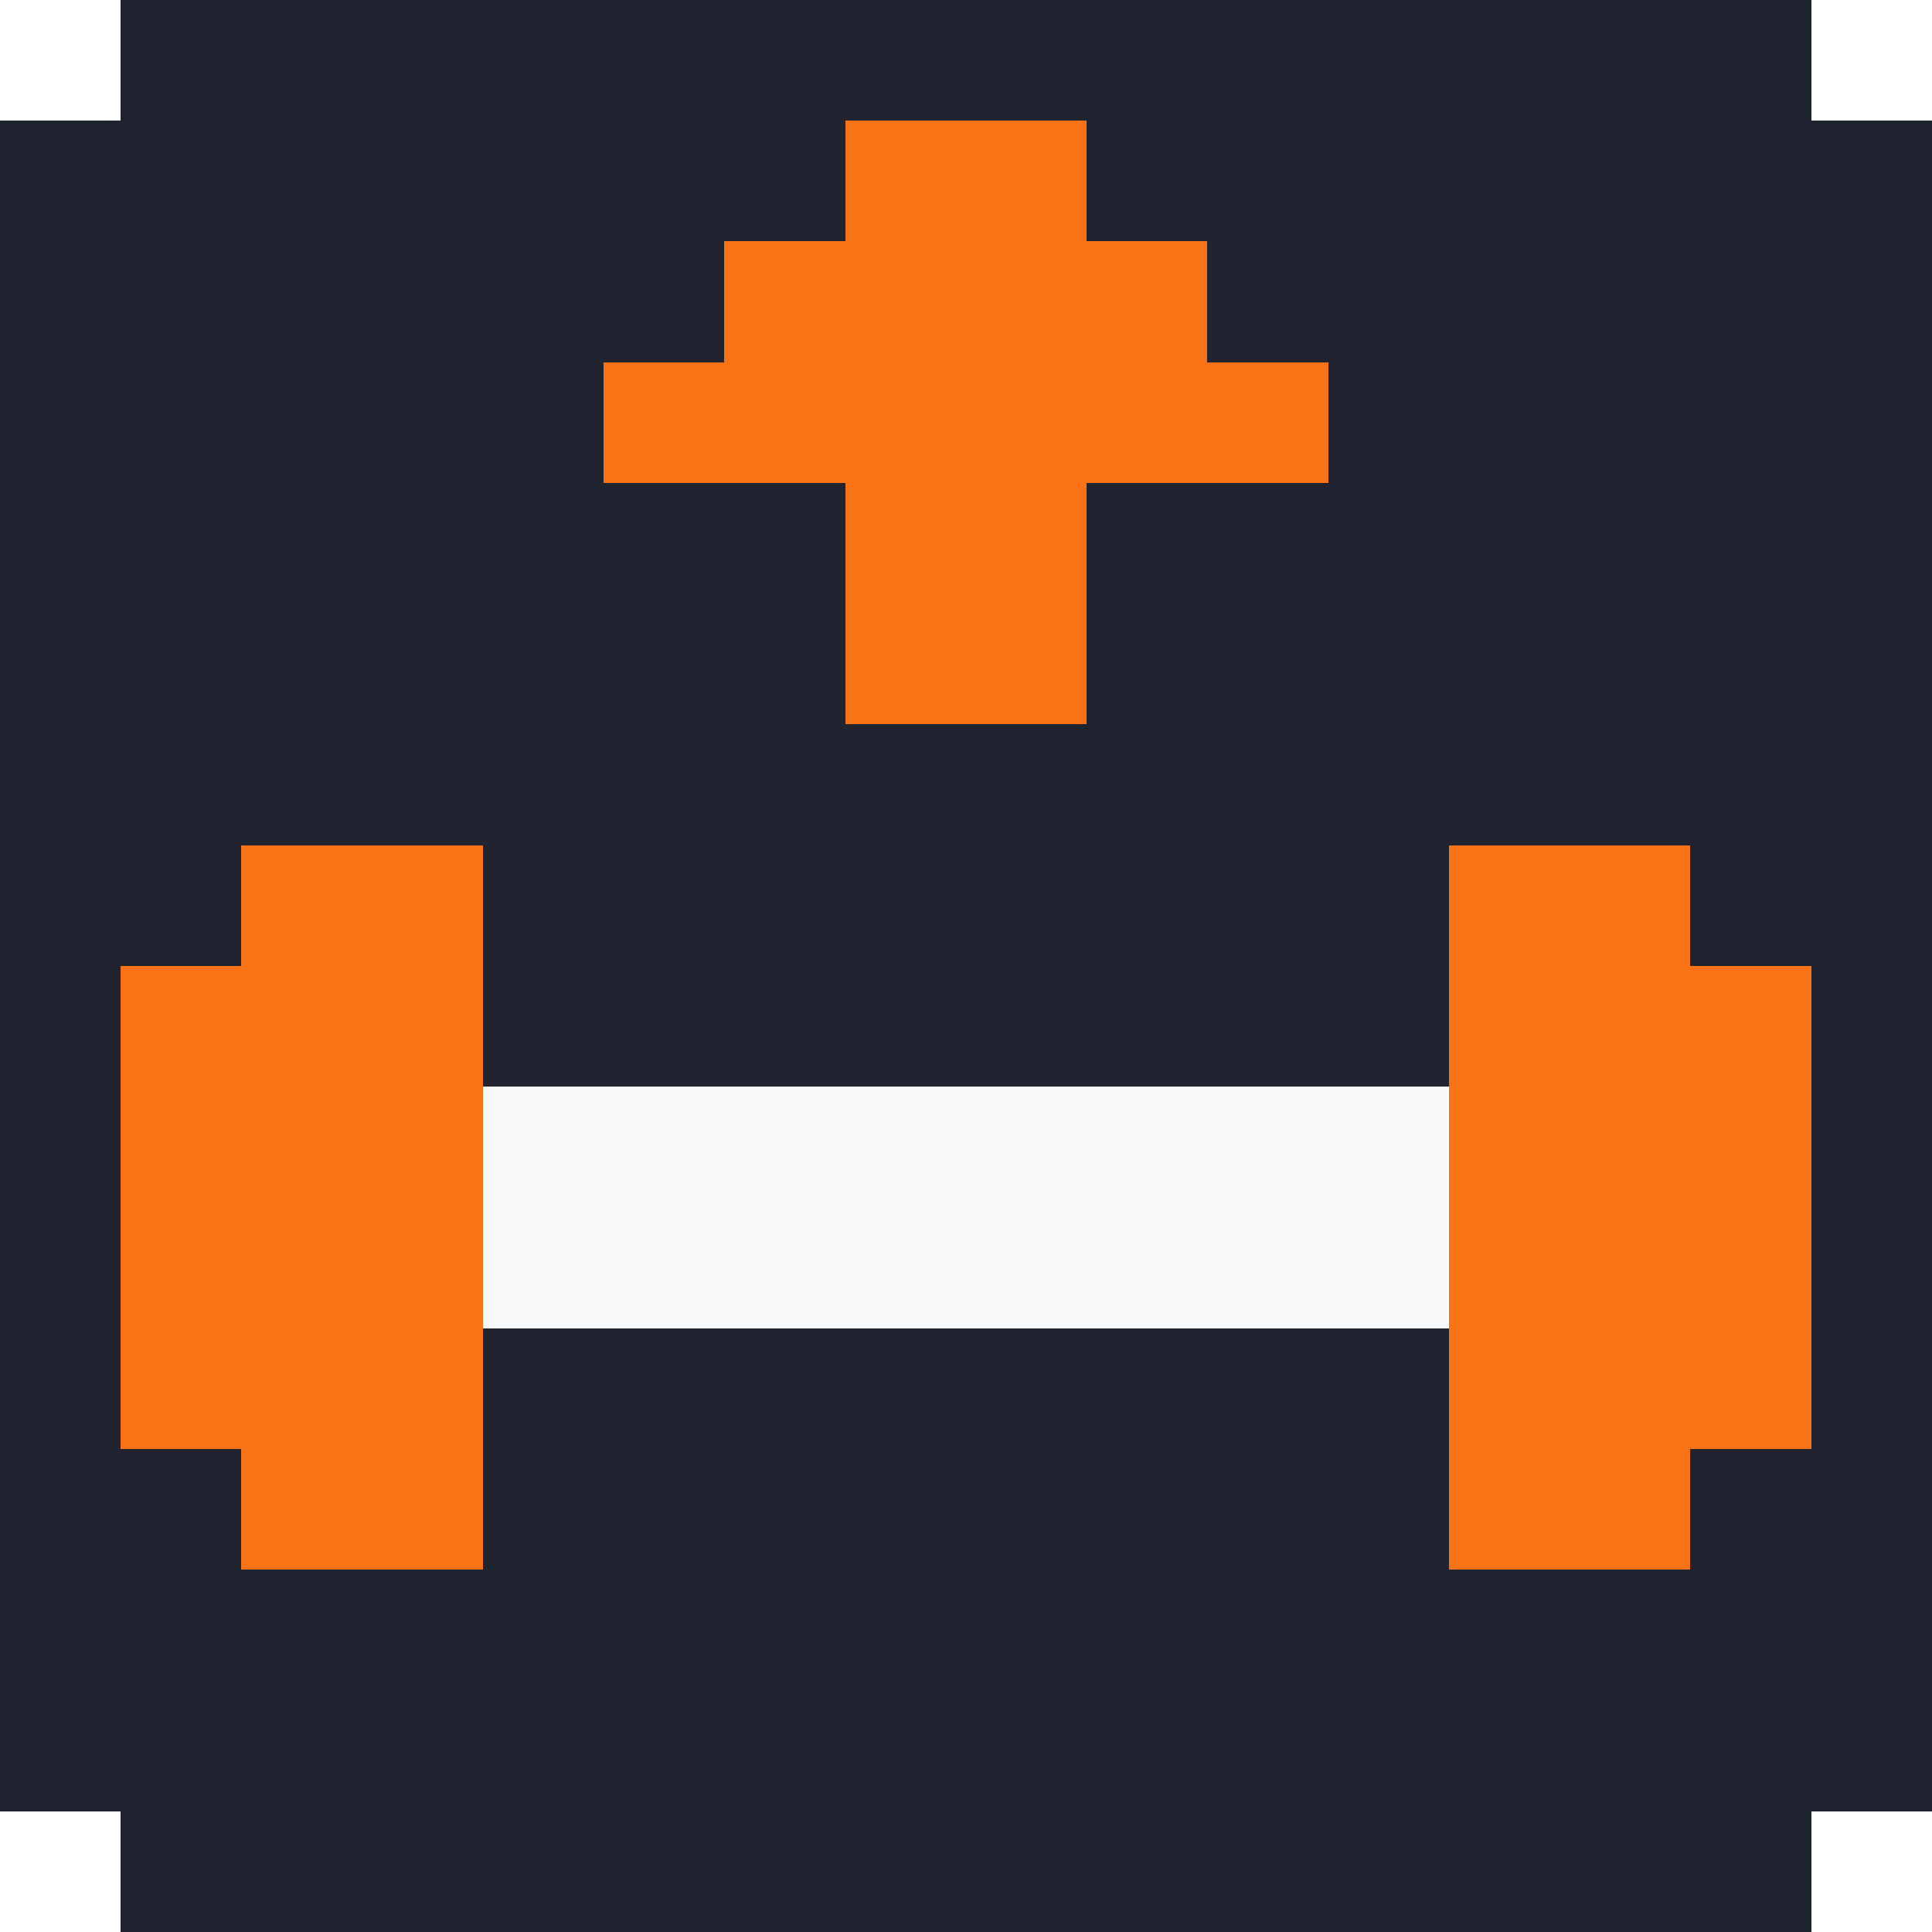
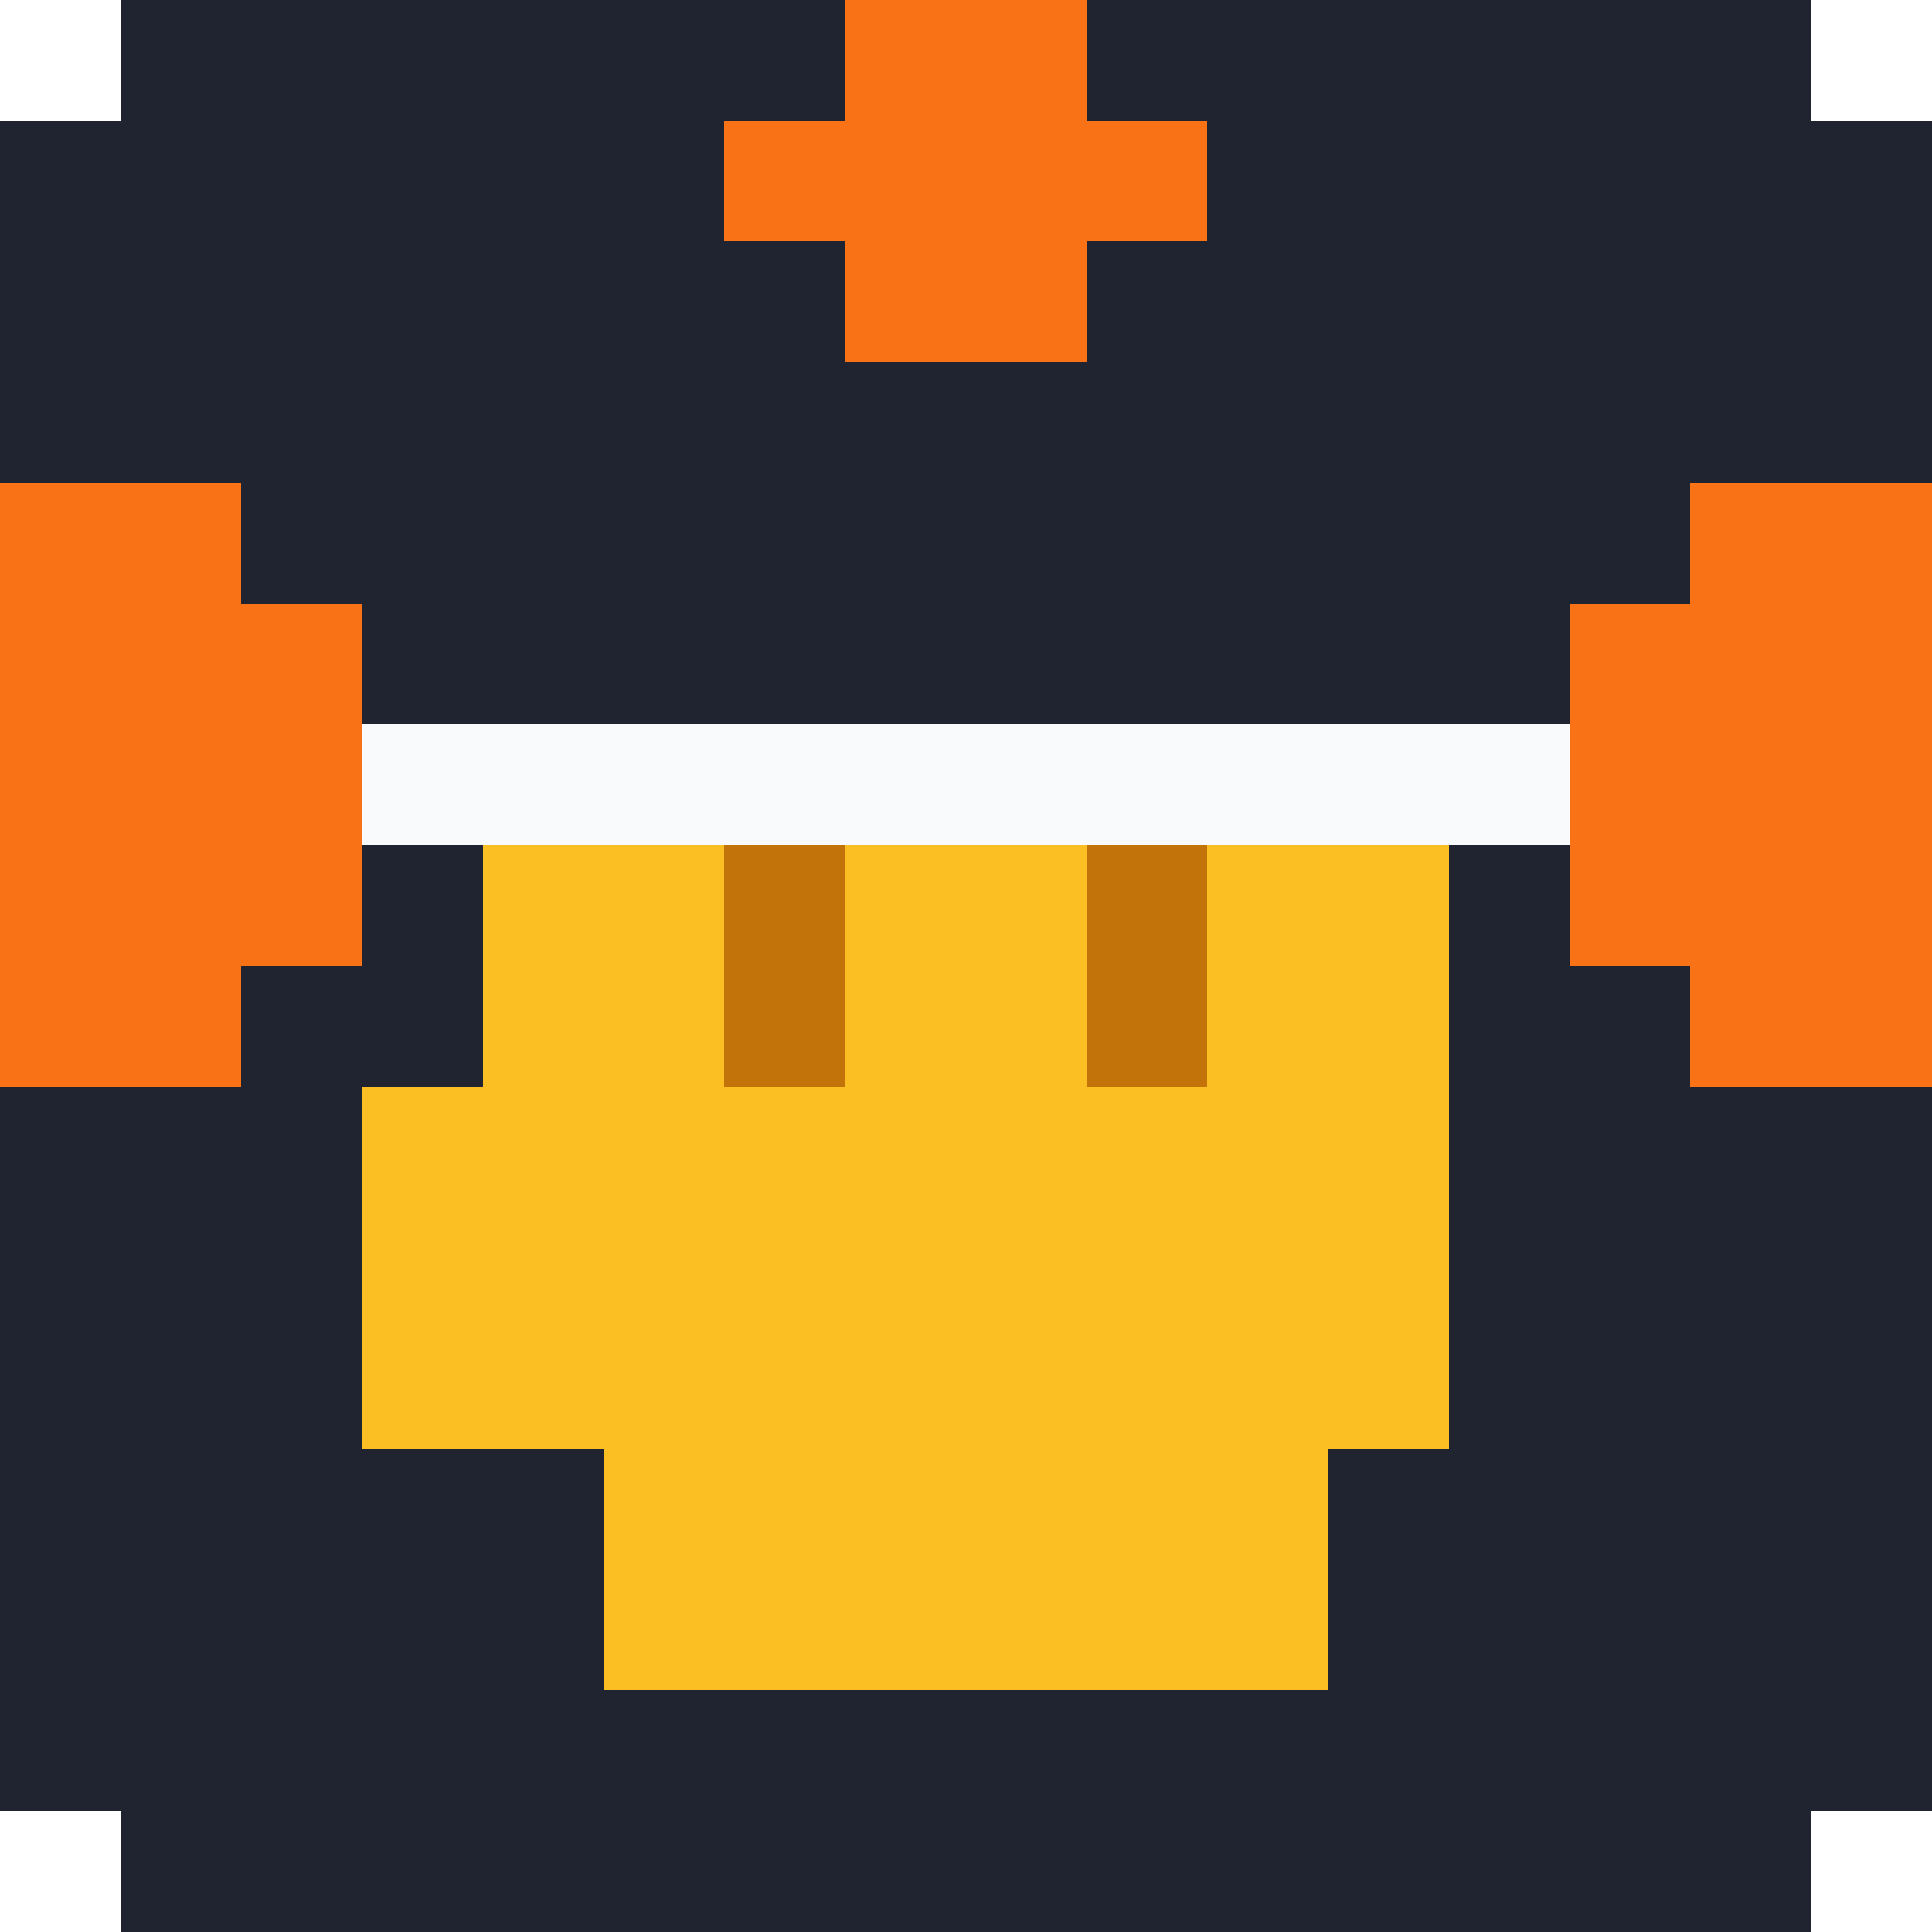
<svg xmlns="http://www.w3.org/2000/svg" viewBox="0 0 16 16" shape-rendering="crispEdges">
-   <rect x="1" y="0" width="14" height="1" fill="#1f2430" />
-   <rect x="0" y="1" width="7" height="1" fill="#1f2430" />
-   <rect x="7" y="1" width="2" height="1" fill="#f97316" />
-   <rect x="9" y="1" width="7" height="1" fill="#1f2430" />
-   <rect x="0" y="2" width="6" height="1" fill="#1f2430" />
-   <rect x="6" y="2" width="4" height="1" fill="#f97316" />
-   <rect x="10" y="2" width="6" height="1" fill="#1f2430" />
-   <rect x="0" y="3" width="5" height="1" fill="#1f2430" />
-   <rect x="5" y="3" width="6" height="1" fill="#f97316" />
-   <rect x="11" y="3" width="5" height="1" fill="#1f2430" />
-   <rect x="0" y="4" width="7" height="1" fill="#1f2430" />
-   <rect x="7" y="4" width="2" height="1" fill="#f97316" />
-   <rect x="9" y="4" width="7" height="1" fill="#1f2430" />
-   <rect x="0" y="5" width="7" height="1" fill="#1f2430" />
-   <rect x="7" y="5" width="2" height="1" fill="#f97316" />
-   <rect x="9" y="5" width="7" height="1" fill="#1f2430" />
-   <rect x="0" y="6" width="16" height="1" fill="#1f2430" />
-   <rect x="0" y="7" width="2" height="1" fill="#1f2430" />
-   <rect x="2" y="7" width="2" height="1" fill="#f97316" />
-   <rect x="4" y="7" width="8" height="1" fill="#1f2430" />
-   <rect x="12" y="7" width="2" height="1" fill="#f97316" />
-   <rect x="14" y="7" width="2" height="1" fill="#1f2430" />
-   <rect x="0" y="8" width="1" height="1" fill="#1f2430" />
-   <rect x="1" y="8" width="3" height="1" fill="#f97316" />
-   <rect x="4" y="8" width="8" height="1" fill="#1f2430" />
-   <rect x="12" y="8" width="3" height="1" fill="#f97316" />
-   <rect x="15" y="8" width="1" height="1" fill="#1f2430" />
-   <rect x="0" y="9" width="1" height="1" fill="#1f2430" />
-   <rect x="1" y="9" width="3" height="1" fill="#f97316" />
-   <rect x="4" y="9" width="8" height="1" fill="#f8fafc" />
-   <rect x="12" y="9" width="3" height="1" fill="#f97316" />
-   <rect x="15" y="9" width="1" height="1" fill="#1f2430" />
-   <rect x="0" y="10" width="1" height="1" fill="#1f2430" />
-   <rect x="1" y="10" width="3" height="1" fill="#f97316" />
-   <rect x="4" y="10" width="8" height="1" fill="#f8fafc" />
-   <rect x="12" y="10" width="3" height="1" fill="#f97316" />
-   <rect x="15" y="10" width="1" height="1" fill="#1f2430" />
-   <rect x="0" y="11" width="1" height="1" fill="#1f2430" />
-   <rect x="1" y="11" width="3" height="1" fill="#f97316" />
-   <rect x="4" y="11" width="8" height="1" fill="#1f2430" />
-   <rect x="12" y="11" width="3" height="1" fill="#f97316" />
-   <rect x="15" y="11" width="1" height="1" fill="#1f2430" />
-   <rect x="0" y="12" width="2" height="1" fill="#1f2430" />
-   <rect x="2" y="12" width="2" height="1" fill="#f97316" />
-   <rect x="4" y="12" width="8" height="1" fill="#1f2430" />
-   <rect x="12" y="12" width="2" height="1" fill="#f97316" />
-   <rect x="14" y="12" width="2" height="1" fill="#1f2430" />
-   <rect x="0" y="13" width="16" height="1" fill="#1f2430" />
+   <rect x="1" y="0" width="6" height="1" fill="#1f2430" />
+   <rect x="7" y="0" width="2" height="1" fill="#f97316" />
+   <rect x="9" y="0" width="6" height="1" fill="#1f2430" />
+   <rect x="0" y="1" width="6" height="1" fill="#1f2430" />
+   <rect x="6" y="1" width="4" height="1" fill="#f97316" />
+   <rect x="10" y="1" width="6" height="1" fill="#1f2430" />
+   <rect x="0" y="2" width="7" height="1" fill="#1f2430" />
+   <rect x="7" y="2" width="2" height="1" fill="#f97316" />
+   <rect x="9" y="2" width="7" height="1" fill="#1f2430" />
+   <rect x="0" y="3" width="16" height="1" fill="#1f2430" />
+   <rect x="0" y="4" width="2" height="1" fill="#f97316" />
+   <rect x="2" y="4" width="12" height="1" fill="#1f2430" />
+   <rect x="14" y="4" width="2" height="1" fill="#f97316" />
+   <rect x="0" y="5" width="3" height="1" fill="#f97316" />
+   <rect x="3" y="5" width="10" height="1" fill="#1f2430" />
+   <rect x="13" y="5" width="3" height="1" fill="#f97316" />
+   <rect x="0" y="6" width="3" height="1" fill="#f97316" />
+   <rect x="3" y="6" width="10" height="1" fill="#f8fafc" />
+   <rect x="13" y="6" width="3" height="1" fill="#f97316" />
+   <rect x="0" y="7" width="3" height="1" fill="#f97316" />
+   <rect x="3" y="7" width="1" height="1" fill="#1f2430" />
+   <rect x="4" y="7" width="2" height="1" fill="#fbbf24" />
+   <rect x="6" y="7" width="1" height="1" fill="#c2740a" />
+   <rect x="7" y="7" width="2" height="1" fill="#fbbf24" />
+   <rect x="9" y="7" width="1" height="1" fill="#c2740a" />
+   <rect x="10" y="7" width="2" height="1" fill="#fbbf24" />
+   <rect x="12" y="7" width="1" height="1" fill="#1f2430" />
+   <rect x="13" y="7" width="3" height="1" fill="#f97316" />
+   <rect x="0" y="8" width="2" height="1" fill="#f97316" />
+   <rect x="2" y="8" width="2" height="1" fill="#1f2430" />
+   <rect x="4" y="8" width="2" height="1" fill="#fbbf24" />
+   <rect x="6" y="8" width="1" height="1" fill="#c2740a" />
+   <rect x="7" y="8" width="2" height="1" fill="#fbbf24" />
+   <rect x="9" y="8" width="1" height="1" fill="#c2740a" />
+   <rect x="10" y="8" width="2" height="1" fill="#fbbf24" />
+   <rect x="12" y="8" width="2" height="1" fill="#1f2430" />
+   <rect x="14" y="8" width="2" height="1" fill="#f97316" />
+   <rect x="0" y="9" width="3" height="1" fill="#1f2430" />
+   <rect x="3" y="9" width="9" height="1" fill="#fbbf24" />
+   <rect x="12" y="9" width="4" height="1" fill="#1f2430" />
+   <rect x="0" y="10" width="3" height="1" fill="#1f2430" />
+   <rect x="3" y="10" width="9" height="1" fill="#fbbf24" />
+   <rect x="12" y="10" width="4" height="1" fill="#1f2430" />
+   <rect x="0" y="11" width="3" height="1" fill="#1f2430" />
+   <rect x="3" y="11" width="9" height="1" fill="#fbbf24" />
+   <rect x="12" y="11" width="4" height="1" fill="#1f2430" />
+   <rect x="0" y="12" width="5" height="1" fill="#1f2430" />
+   <rect x="5" y="12" width="6" height="1" fill="#fbbf24" />
+   <rect x="11" y="12" width="5" height="1" fill="#1f2430" />
+   <rect x="0" y="13" width="5" height="1" fill="#1f2430" />
+   <rect x="5" y="13" width="6" height="1" fill="#fbbf24" />
+   <rect x="11" y="13" width="5" height="1" fill="#1f2430" />
  <rect x="0" y="14" width="16" height="1" fill="#1f2430" />
  <rect x="1" y="15" width="14" height="1" fill="#1f2430" />
</svg>
